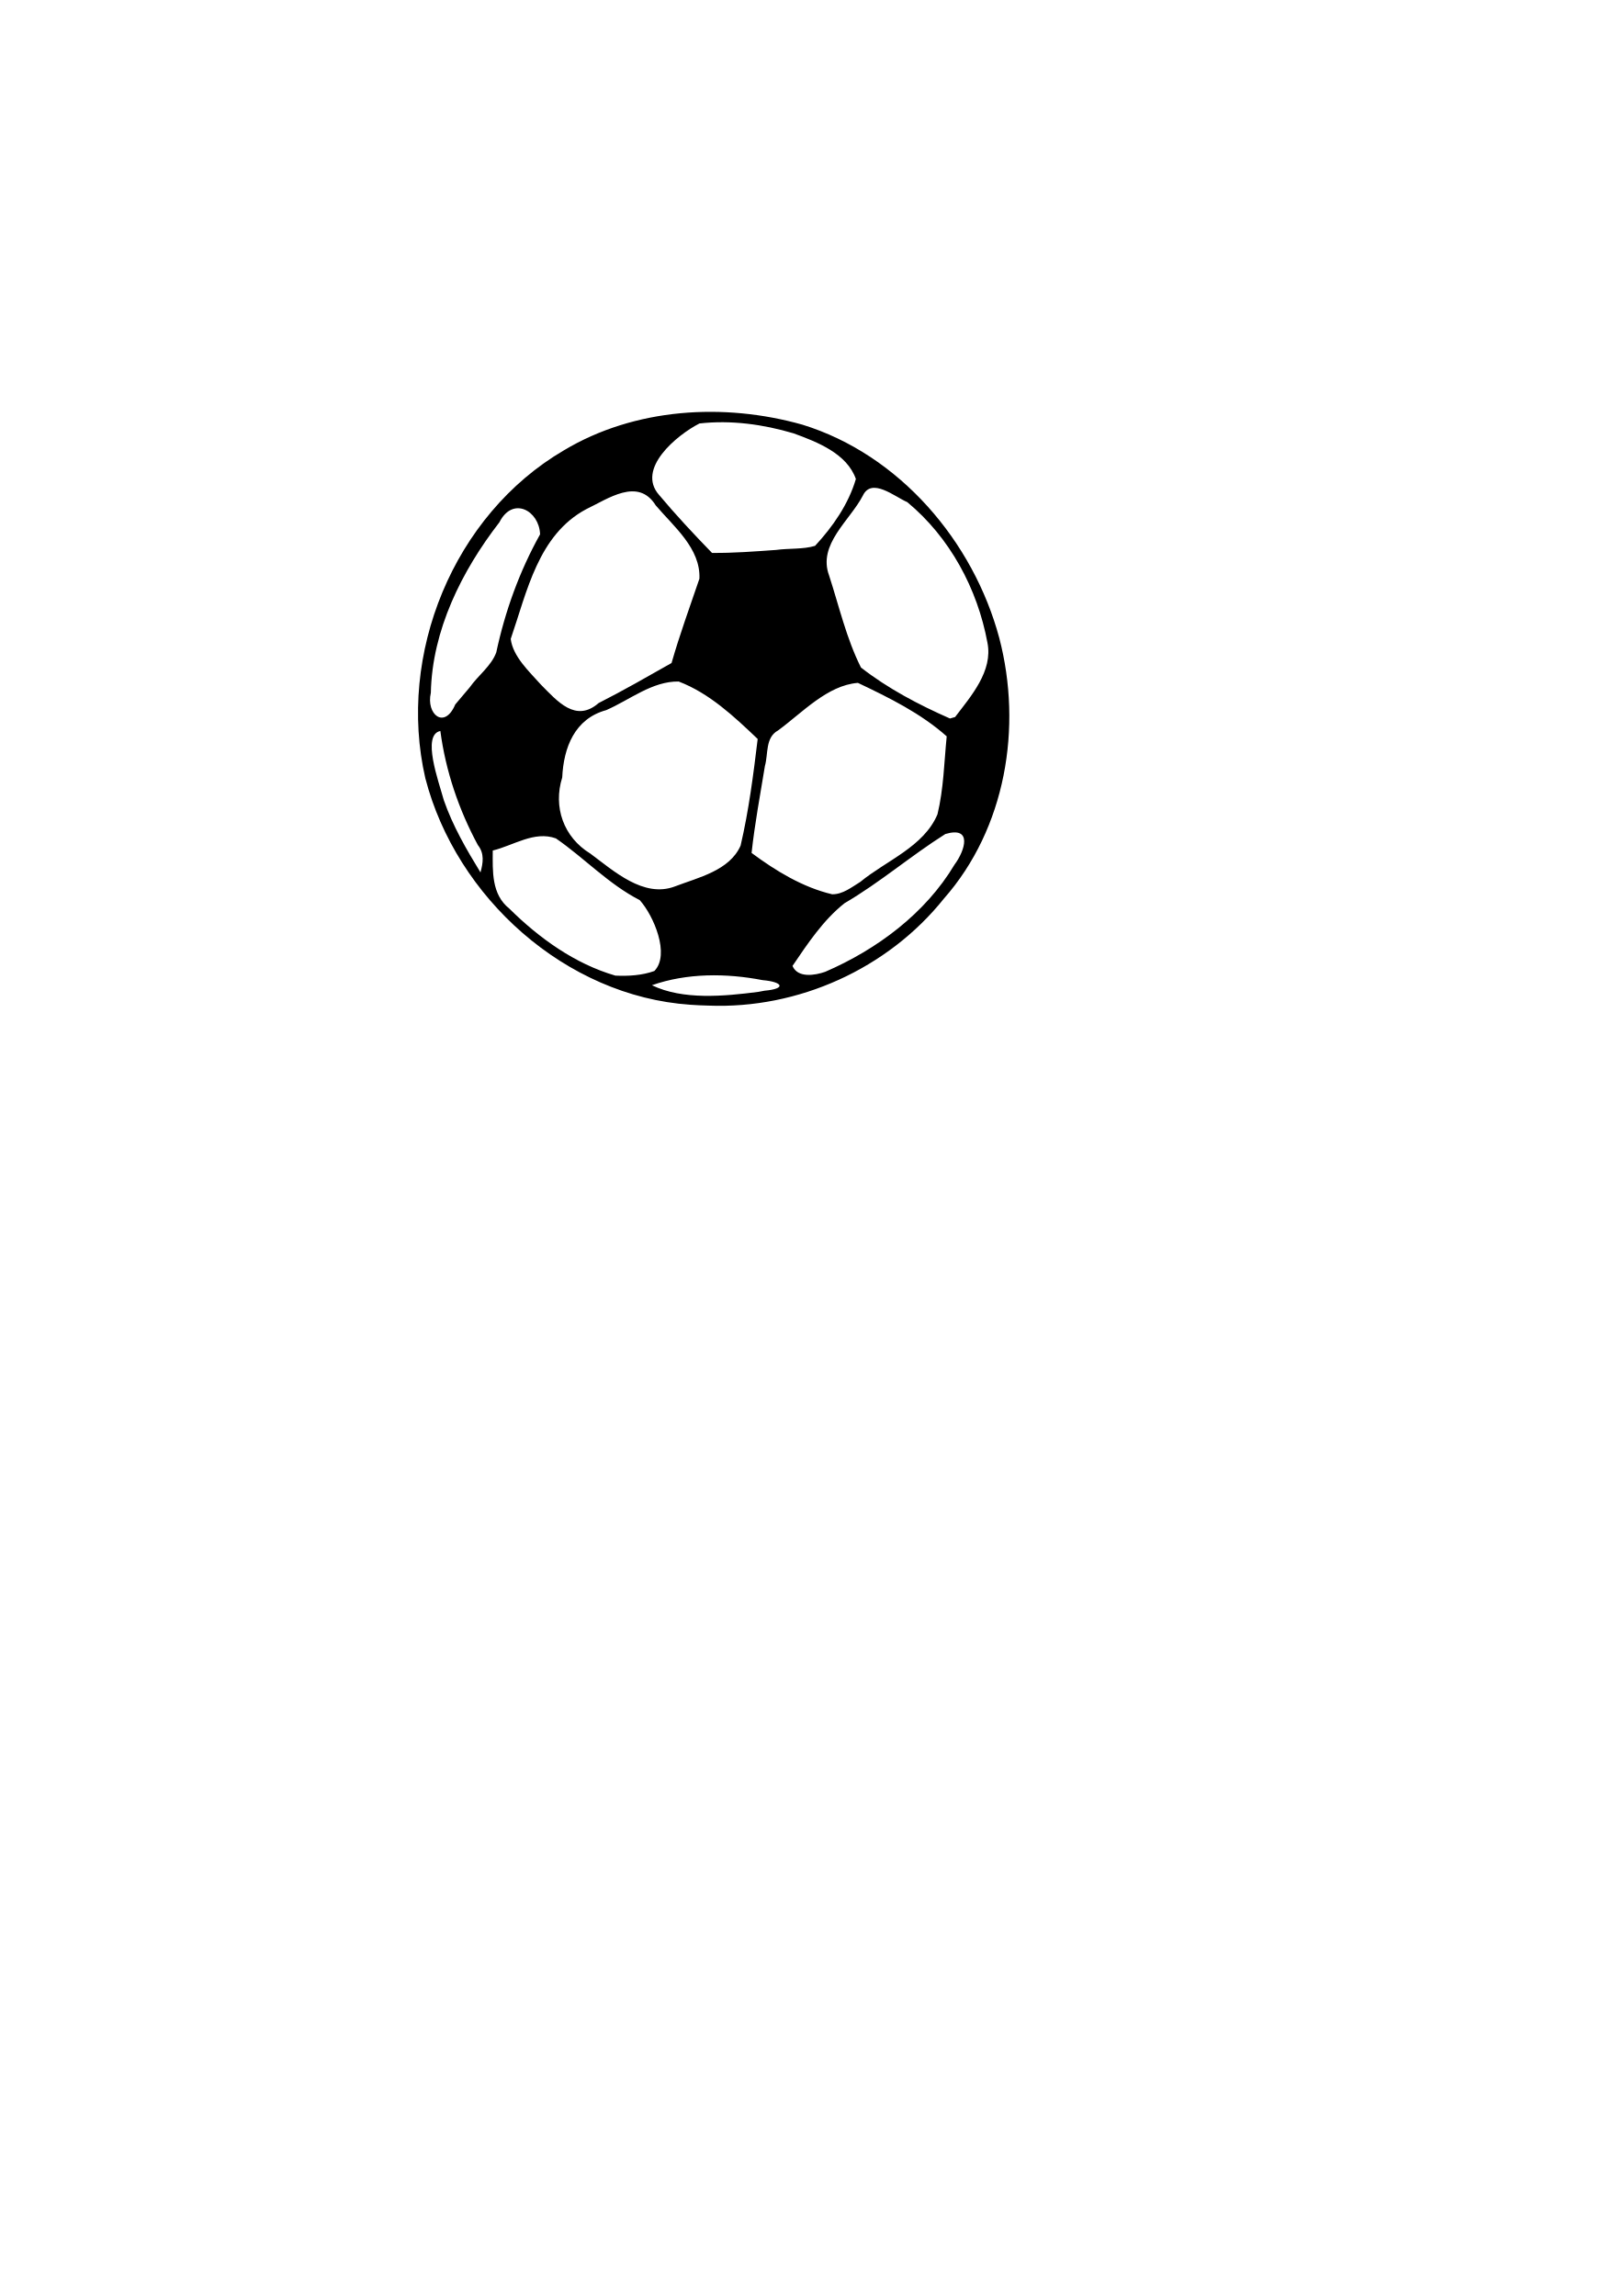
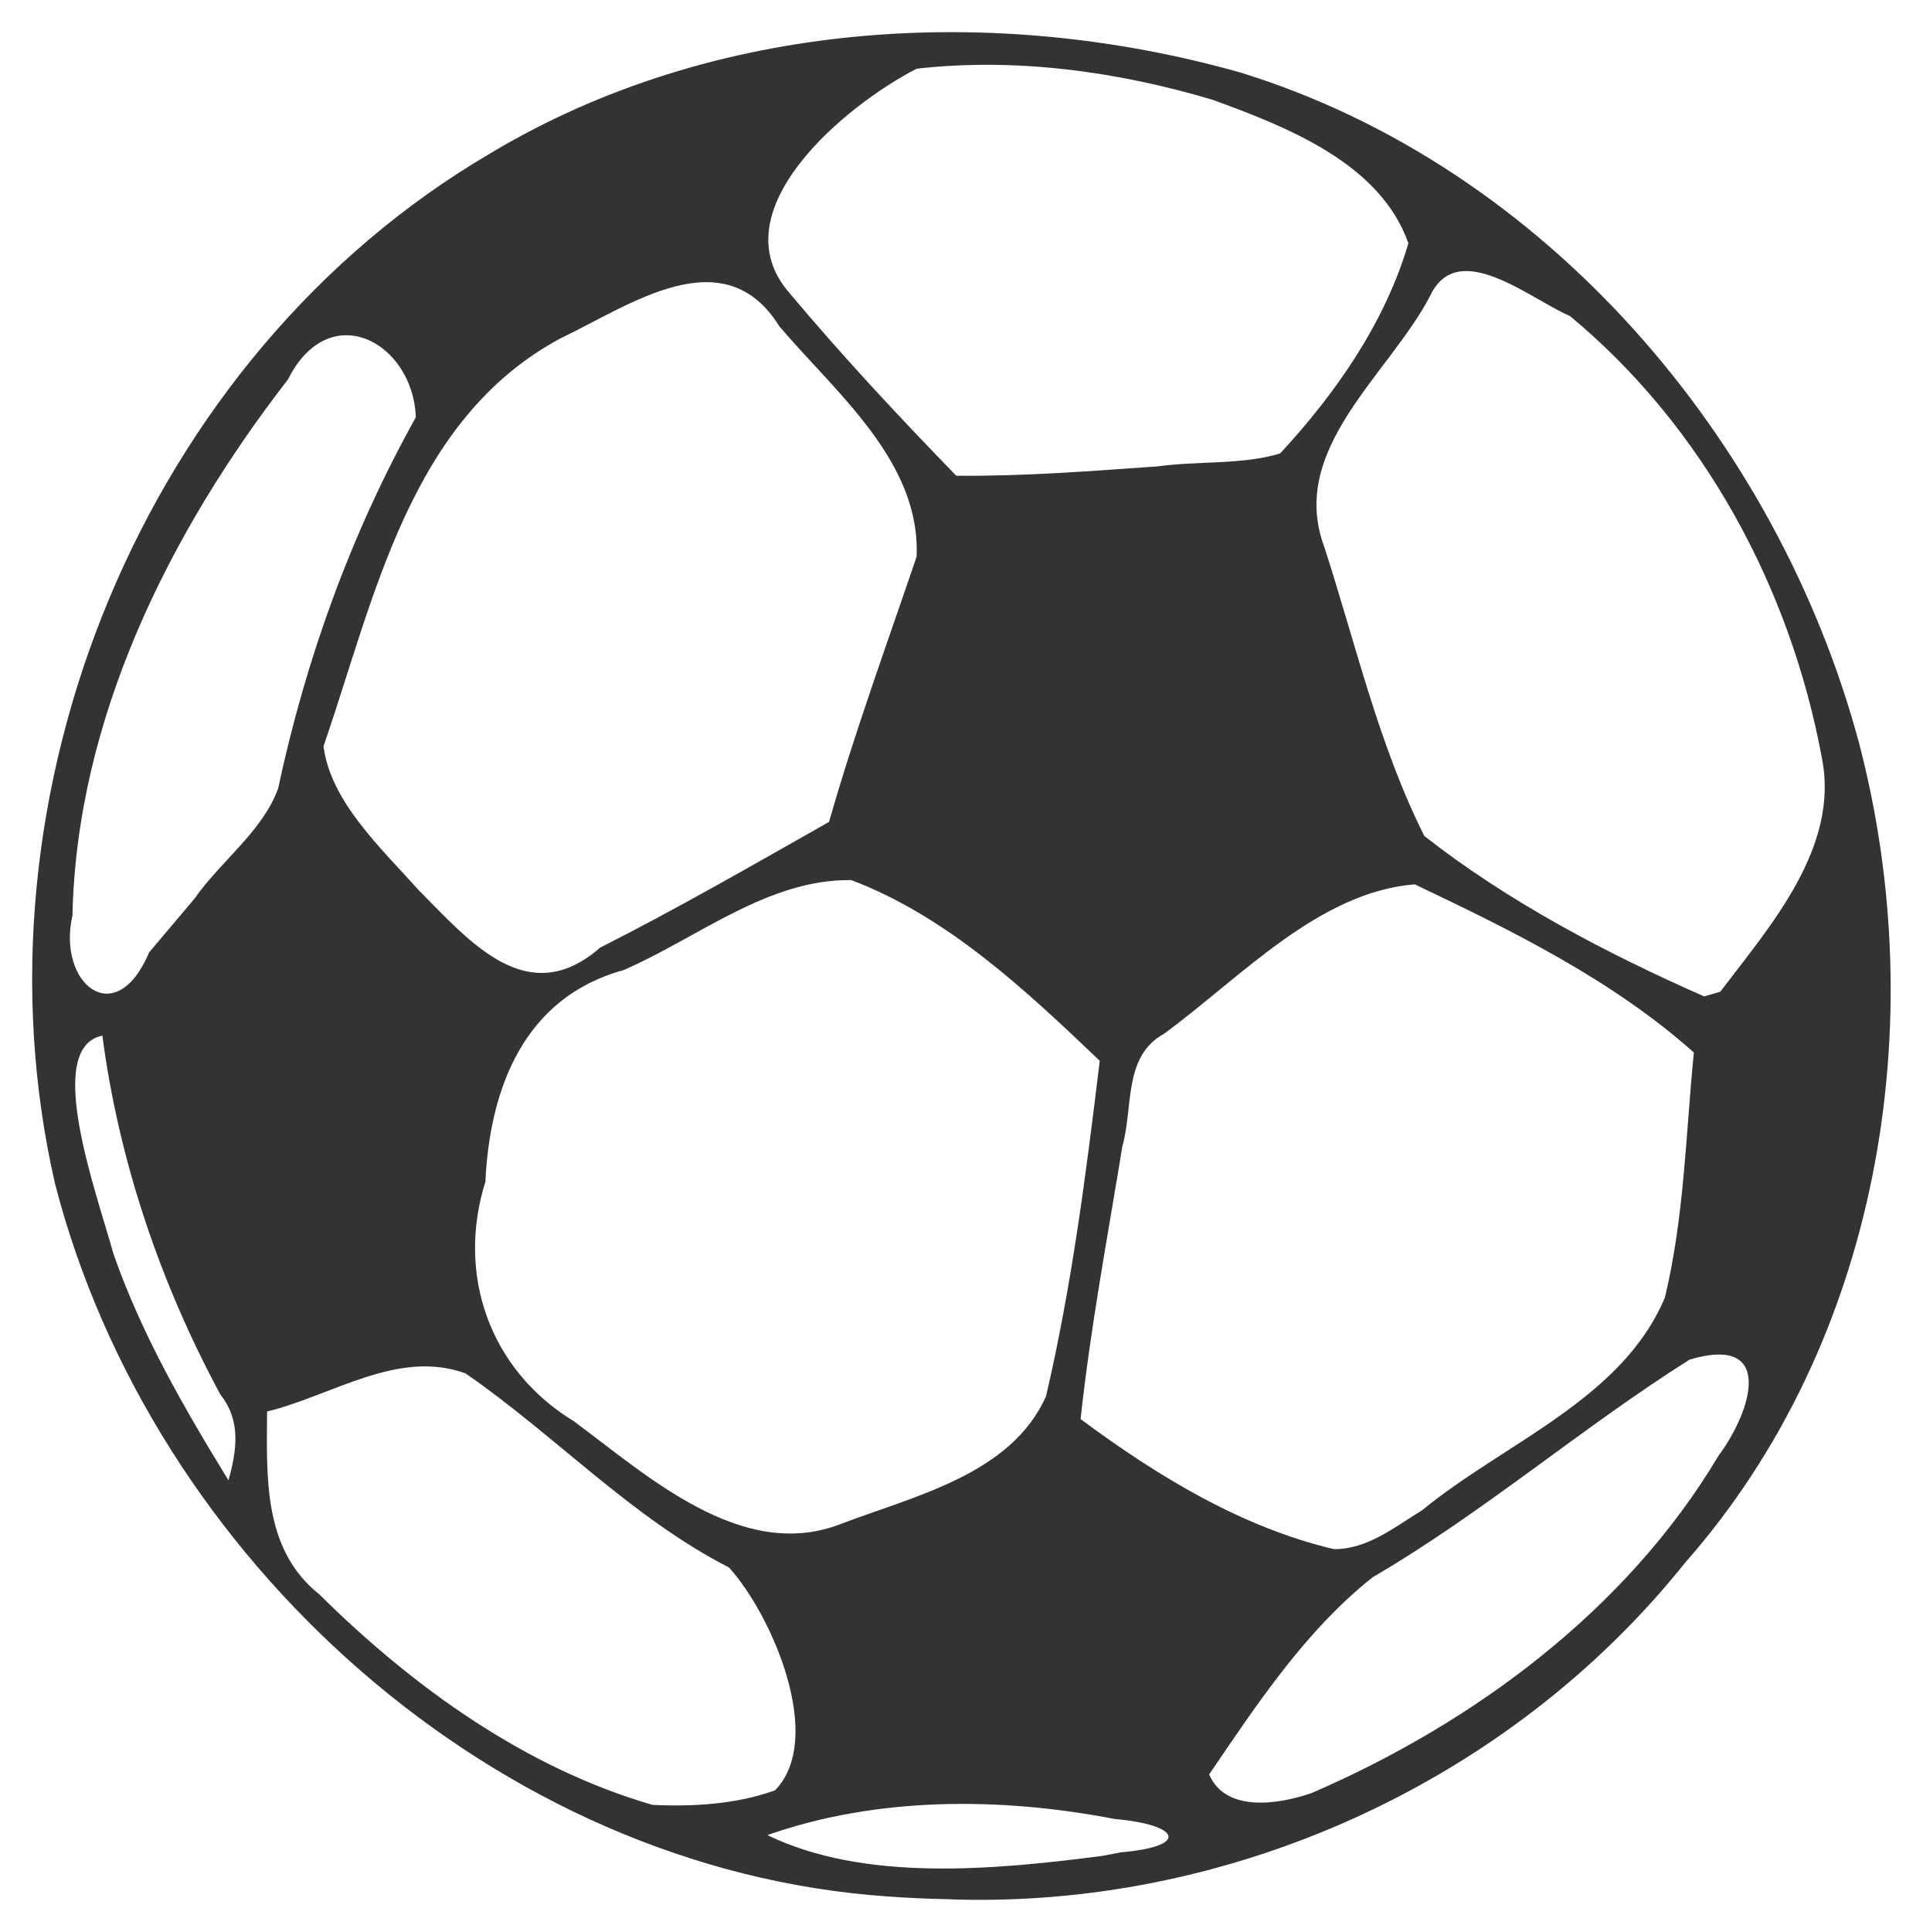
- <svg xmlns="http://www.w3.org/2000/svg" xmlns:xlink="http://www.w3.org/1999/xlink" height="297mm" id="svg1449" width="210mm">
+ <svg xmlns="http://www.w3.org/2000/svg" xmlns:xlink="http://www.w3.org/1999/xlink" height="300.393" id="svg1449" width="299.044" version="1.1">
  <defs id="defs1452">
    <radialGradient cx="187.499" cy="1870.158" fx="187.499" fy="1870.158" gradientTransform="scale(1.942017,0.514929)" gradientUnits="userSpaceOnUse" id="radialGradient14291" r="90.659" xlink:href="#linearGradient14293" />
    <linearGradient gradientTransform="scale(0.273551,3.655626)" gradientUnits="userSpaceOnUse" id="linearGradient12755" spreadMethod="reflect" x1="799.639" x2="887.404" xlink:href="#linearGradient13515" y1="210.159" y2="210.159" />
    <linearGradient gradientTransform="matrix(0.937448,0,0,0.444873,68.59473,275.8658)" gradientUnits="userSpaceOnUse" id="linearGradient11229" spreadMethod="reflect" x1="520.248" x2="727.52" xlink:href="#linearGradient11215" y1="440.586" y2="446.769" />
    <linearGradient gradientTransform="scale(2.366432,0.422577)" gradientUnits="userSpaceOnUse" id="linearGradient11221" x1="55.236" x2="244.615" xlink:href="#linearGradient11215" y1="899.554" y2="899.554" />
    <linearGradient gradientTransform="scale(2.397529,0.417096)" gradientUnits="userSpaceOnUse" id="linearGradient7421" x1="45.213" x2="262.185" xlink:href="#linearGradient7415" y1="508.436" y2="675.873" />
    <linearGradient gradientTransform="scale(2.45919,0.406638)" gradientUnits="userSpaceOnUse" id="linearGradient6647" spreadMethod="pad" x1="86.528" x2="241.09" xlink:href="#linearGradient6649" y1="608.859" y2="660.52" />
    <linearGradient gradientTransform="scale(1.159037,0.862785)" gradientUnits="userSpaceOnUse" id="linearGradient5122" spreadMethod="reflect" x1="520.248" x2="727.52" xlink:href="#linearGradient2821" y1="440.586" y2="446.769" />
    <linearGradient gradientTransform="scale(1.159037,0.862785)" gradientUnits="userSpaceOnUse" id="linearGradient4361" x1="192.552" x2="540.672" xlink:href="#linearGradient4355" y1="254.167" y2="995.987" />
    <linearGradient id="linearGradient2055">
      <stop id="stop2057" offset="0" style="stop-color:#cbcbff;stop-opacity:1;" />
      <stop id="stop2059" offset="1" style="stop-color:#a4a4a4;stop-opacity:0;" />
    </linearGradient>
    <linearGradient id="linearGradient2821">
      <stop id="stop2823" offset="0" style="stop-color:#ececec;stop-opacity:1;" />
      <stop id="stop2825" offset="1" style="stop-color:#ffffff;stop-opacity:0;" />
    </linearGradient>
    <linearGradient id="linearGradient4355">
      <stop id="stop4357" offset="0" style="stop-color:#ffffff;stop-opacity:0;" />
      <stop id="stop4359" offset="1" style="stop-color:#c5c5c5;stop-opacity:1;" />
    </linearGradient>
    <linearGradient id="linearGradient6649">
      <stop id="stop6651" offset="0" style="stop-color:#eaeaeb;stop-opacity:1;" />
      <stop id="stop6653" offset="1" style="stop-color:#ffffff;stop-opacity:0;" />
    </linearGradient>
    <linearGradient id="linearGradient7415">
      <stop id="stop7417" offset="0" style="stop-color:#b4b4b4;stop-opacity:1;" />
      <stop id="stop7419" offset="1" style="stop-color:#ffffff;stop-opacity:0;" />
    </linearGradient>
    <linearGradient id="linearGradient11215">
      <stop id="stop11217" offset="0" style="stop-color:#970000;stop-opacity:0.527;" />
      <stop id="stop11219" offset="1" style="stop-color:#890000;stop-opacity:0;" />
    </linearGradient>
    <linearGradient id="linearGradient13515">
      <stop id="stop13517" offset="0" style="stop-color:#a2a2a2;stop-opacity:0;" />
      <stop id="stop13519" offset="1" style="stop-color:#000000;stop-opacity:0.477;" />
    </linearGradient>
    <linearGradient id="linearGradient14293">
      <stop id="stop14295" offset="0" style="stop-color:#d9d9d9;stop-opacity:0;" />
      <stop id="stop14297" offset="1" style="stop-color:#949495;stop-opacity:0.478;" />
    </linearGradient>
    <radialGradient cx="94.343" cy="101.327" fx="94.343" fy="101.327" gradientTransform="scale(1.001135,0.998866)" gradientUnits="userSpaceOnUse" id="radialGradient2209" r="130.287" xlink:href="#linearGradient2140" />
    <radialGradient cx="94.343" cy="101.327" fx="94.343" fy="101.327" gradientTransform="scale(1.001135,0.998866)" gradientUnits="userSpaceOnUse" id="radialGradient2146" r="130.287" xlink:href="#linearGradient2140" />
    <radialGradient cx="70.284" cy="86.921" fx="70.284" fy="86.921" gradientUnits="userSpaceOnUse" id="id0" r="79.477">
      <stop id="stop1353" offset="0" style="stop-color:#ffffff;stop-opacity:1;" />
      <stop id="stop1355" offset="0.369" style="stop-color:#fdfcc9;stop-opacity:1;" />
      <stop id="stop1357" offset="1" style="stop-color:#cc9933;stop-opacity:1;" />
    </radialGradient>
    <style id="style1350" type="text/css">
   
    .fil0 {fill:#663300}
    .fil1 {fill:url(#id0)}
   
  </style>
    <linearGradient id="linearGradient2140">
      <stop id="stop2142" offset="0" style="stop-color:#ffffea;stop-opacity:1;" />
      <stop id="stop2148" offset="0.59" style="stop-color:#ffffc1;stop-opacity:1;" />
      <stop id="stop2144" offset="1" style="stop-color:#bfaa0a;stop-opacity:1;" />
    </linearGradient>
  </defs>
-   <path d="M 337.372,491.22 C 276.475,487.032 223,438.824 207.907,380.461 C 193.983,319.944 221.635,251.797 275.588,220.203 C 310.292,199.39 353.838,196.788 392.245,207.629 C 439.686,222.268 475.799,264.657 488.475,311.951 C 499.864,355.534 491.65,405.02 461.381,439.362 C 433.967,473.65 390.145,493.403 346.324,491.639 C 343.337,491.577 340.352,491.436 337.372,491.22 z M 373.669,484.361 C 384.596,483.404 382.675,480.039 372.736,479.185 C 354.979,475.754 335.806,475.664 318.669,481.682 C 333.755,488.986 353.795,487.105 370.683,484.926 L 373.669,484.361 L 373.669,484.361 z M 319.868,474.721 C 327.666,466.731 319.53,447.64 312.715,440.075 C 297.484,432.271 285.672,419.516 271.741,409.897 C 261.248,406.063 251.014,413.352 240.872,415.821 C 240.827,425.885 240.173,437.248 248.993,444.245 C 263.513,458.636 281.039,471.25 300.818,476.983 C 307.171,477.28 313.843,476.892 319.868,474.721 z M 403.372,475.123 C 428.645,464.188 452.352,446.615 466.604,422.7 C 471.735,415.818 475.503,403.769 462.1,407.754 C 445.264,418.378 430.06,431.527 412.812,441.593 C 402.355,449.896 394.821,461.322 387.387,472.249 C 389.979,478.302 398.403,476.858 403.372,475.123 z M 420.504,431.181 C 433.209,420.721 451.591,413.983 458.26,398.116 C 461.273,385.64 461.51,372.727 462.767,360 C 450.108,348.725 434.561,341.08 419.361,333.856 C 404.339,335.063 392.198,348.448 380.318,357.122 C 373.988,360.629 375.613,368.51 373.893,374.551 C 371.592,388.679 368.926,402.763 367.392,417.001 C 379.211,425.777 392.406,433.831 406.777,437.217 C 411.97,437.281 416.285,433.751 420.504,431.181 z M 329.892,433.383 C 341.397,428.979 356.621,425.653 362.022,413.423 C 366.027,396.286 368.255,378.749 370.372,361.292 C 358.941,350.387 346.737,338.89 331.75,333.199 C 318.821,332.99 307.863,342.165 296.358,347.176 C 280.879,351.39 275.503,365.514 274.826,380.102 C 270.284,394.532 275.496,409.356 288.549,417.309 C 299.948,425.74 314.6,439.182 329.892,433.383 z M 233.596,413.159 C 224.262,395.847 217.825,376.887 215.255,357.381 C 206.024,359.245 214.414,381.967 216.957,391.238 C 221.31,403.761 227.968,415.273 234.872,426.53 C 236.134,421.898 236.883,417.298 233.596,413.159 z M 229.576,336.09 C 233.652,330.252 240.139,325.644 242.584,318.974 C 246.9,298.782 253.939,279.289 264.006,261.237 C 263.581,249.574 250.592,242.488 244.124,255.34 C 225.696,279.131 211.24,308.122 210.604,338.72 C 208.181,349.214 217.288,356.849 222.535,344.423 C 224.886,341.648 227.232,338.87 229.576,336.09 z M 466.872,350.556 C 474.683,340.278 485.478,328.078 482.671,314.157 C 477.783,287.758 464.264,262.694 443.498,245.491 C 437.332,242.869 426.065,233.222 421.764,242.334 C 415.407,254.576 399.597,266.15 405.293,281.396 C 410.176,296.446 413.739,312.176 420.858,326.348 C 433.952,336.595 449.121,344.56 464.372,351.281 L 466.872,350.556 L 466.872,350.556 z M 292.642,343.712 C 304.734,337.591 316.479,330.823 328.27,324.149 C 332.246,310.223 337.236,296.617 341.886,282.924 C 342.536,268.117 329.36,257.478 320.545,247.094 C 311.889,233.203 297.241,243.858 286.555,248.938 C 263.038,261.529 257.638,289.247 249.648,312.384 C 250.757,321.048 258.67,328.279 264.446,334.756 C 272.429,342.789 281.404,353.523 292.642,343.712 z M 379.372,268.867 C 385.627,268.007 392.614,268.637 398.421,266.862 C 407.107,257.487 414.753,246.503 418.372,234.18 C 414.004,221.758 399.532,216.097 387.915,211.869 C 373.113,207.454 357.266,205.292 341.903,207.036 C 330.814,212.713 310.924,229.186 322.154,241.955 C 330.38,251.773 339.136,261.13 348.052,270.321 C 358.511,270.424 368.946,269.606 379.372,268.867 z " id="path1458" style="fill:#000000" />
-   <g id="volley" transform="matrix(-1.214889e-2,0.999927,0.999927,1.214889e-2,15.79501,398.1419)" />
+   <path d="M 138.037,294.865 C 77.14,290.677 23.665,242.469 8.573,184.106 -5.351,123.589 22.3,55.442 76.253,23.848 110.957,3.035 154.503,0.433 192.91,11.274 c 47.442,14.639 83.554,57.029 96.231,104.322 11.388,43.582 3.175,93.068 -27.094,127.411 -27.414,34.287 -71.236,54.041 -115.057,52.277 -2.987,-0.062 -5.972,-0.203 -8.952,-0.419 z m 36.297,-6.859 c 10.927,-0.957 9.007,-4.322 -0.932,-5.176 -17.757,-3.432 -36.93,-3.521 -54.067,2.497 15.086,7.304 35.126,5.423 52.014,3.244 l 2.985,-0.564 1e-5,-3e-5 z m -53.801,-9.64 c 7.798,-7.99 -0.337,-27.081 -7.152,-34.646 -15.232,-7.804 -27.043,-20.559 -40.975,-30.178 -10.493,-3.835 -20.727,3.455 -30.869,5.924 -0.045,10.064 -0.699,21.426 8.121,28.424 14.52,14.391 32.046,27.005 51.825,32.738 6.353,0.297 13.025,-0.091 19.05,-2.262 z m 83.504,0.402 c 25.273,-10.935 48.98,-28.508 63.232,-52.424 5.131,-6.882 8.899,-18.931 -4.504,-14.946 -16.837,10.624 -32.04,23.774 -49.288,33.839 -10.458,8.303 -17.991,19.729 -25.425,30.656 2.592,6.053 11.016,4.61 15.985,2.875 z m 17.132,-43.942 c 12.704,-10.46 31.086,-17.198 37.756,-33.065 3.013,-12.477 3.25,-25.389 4.507,-38.117 -12.659,-11.274 -28.206,-18.92 -43.406,-26.144 -15.022,1.207 -27.163,14.592 -39.042,23.266 -6.33,3.507 -4.705,11.388 -6.425,17.43 -2.302,14.127 -4.967,28.211 -6.501,42.449 11.819,8.776 25.014,16.831 39.385,20.216 5.193,0.064 9.508,-3.466 13.727,-6.036 z m -90.612,2.202 c 11.505,-4.404 26.729,-7.73 32.13,-19.96 4.005,-17.137 6.233,-34.674 8.349,-52.131 -11.43,-10.905 -23.634,-22.403 -38.622,-28.093 -12.929,-0.208 -23.887,8.966 -35.392,13.977 -15.479,4.214 -20.855,18.338 -21.532,32.926 -4.541,14.43 0.67,29.254 13.723,37.207 11.4,8.43 26.051,21.873 41.343,16.074 z M 34.261,216.804 c -9.334,-17.313 -15.771,-36.272 -18.341,-55.778 -9.231,1.864 -0.841,24.586 1.703,33.857 4.352,12.523 11.011,24.035 17.915,35.292 1.262,-4.632 2.011,-9.232 -1.276,-13.371 z m -4.02,-77.069 c 4.076,-5.838 10.564,-10.447 13.009,-17.116 4.315,-20.192 11.354,-39.685 21.422,-57.737 -0.425,-11.663 -13.415,-18.749 -19.882,-5.897 -18.428,23.791 -32.884,52.782 -33.52,83.38 -2.423,10.495 6.684,18.129 11.931,5.703 2.351,-2.774 4.697,-5.552 7.041,-8.332 z m 237.296,14.466 c 7.811,-10.278 18.607,-22.478 15.799,-36.4 -4.888,-26.398 -18.407,-51.462 -39.173,-68.666 -6.165,-2.621 -17.433,-12.268 -21.734,-3.157 -6.357,12.242 -22.167,23.816 -16.471,39.062 4.883,15.05 8.446,30.78 15.565,44.952 13.095,10.247 28.263,18.212 43.514,24.934 l 2.5,-0.725 1e-5,0 z M 93.307,147.357 c 12.092,-6.121 23.837,-12.889 35.628,-19.563 3.976,-13.926 8.966,-27.532 13.616,-41.226 0.65,-14.807 -12.526,-25.445 -21.34,-35.83 -8.656,-13.891 -23.304,-3.236 -33.99,1.844 -23.518,12.591 -28.917,40.309 -36.907,63.446 1.109,8.664 9.022,15.896 14.798,22.373 7.983,8.033 16.958,18.767 28.195,8.956 z M 180.037,72.512 c 6.255,-0.86 13.242,-0.23 19.049,-2.005 8.687,-9.376 16.333,-20.36 19.951,-32.682 -4.368,-12.422 -18.839,-18.083 -30.457,-22.312 -14.801,-4.415 -30.649,-6.577 -46.012,-4.832 -11.089,5.677 -30.979,22.15 -19.749,34.919 8.226,9.819 16.982,19.175 25.898,28.367 10.459,0.102 20.894,-0.716 31.32,-1.454 z" id="path1458" style="fill:#333333" />
+   <g id="volley" transform="matrix(-0.01214889,0.999927,0.999927,0.01214889,-183.5398,201.7868)" />
</svg>
